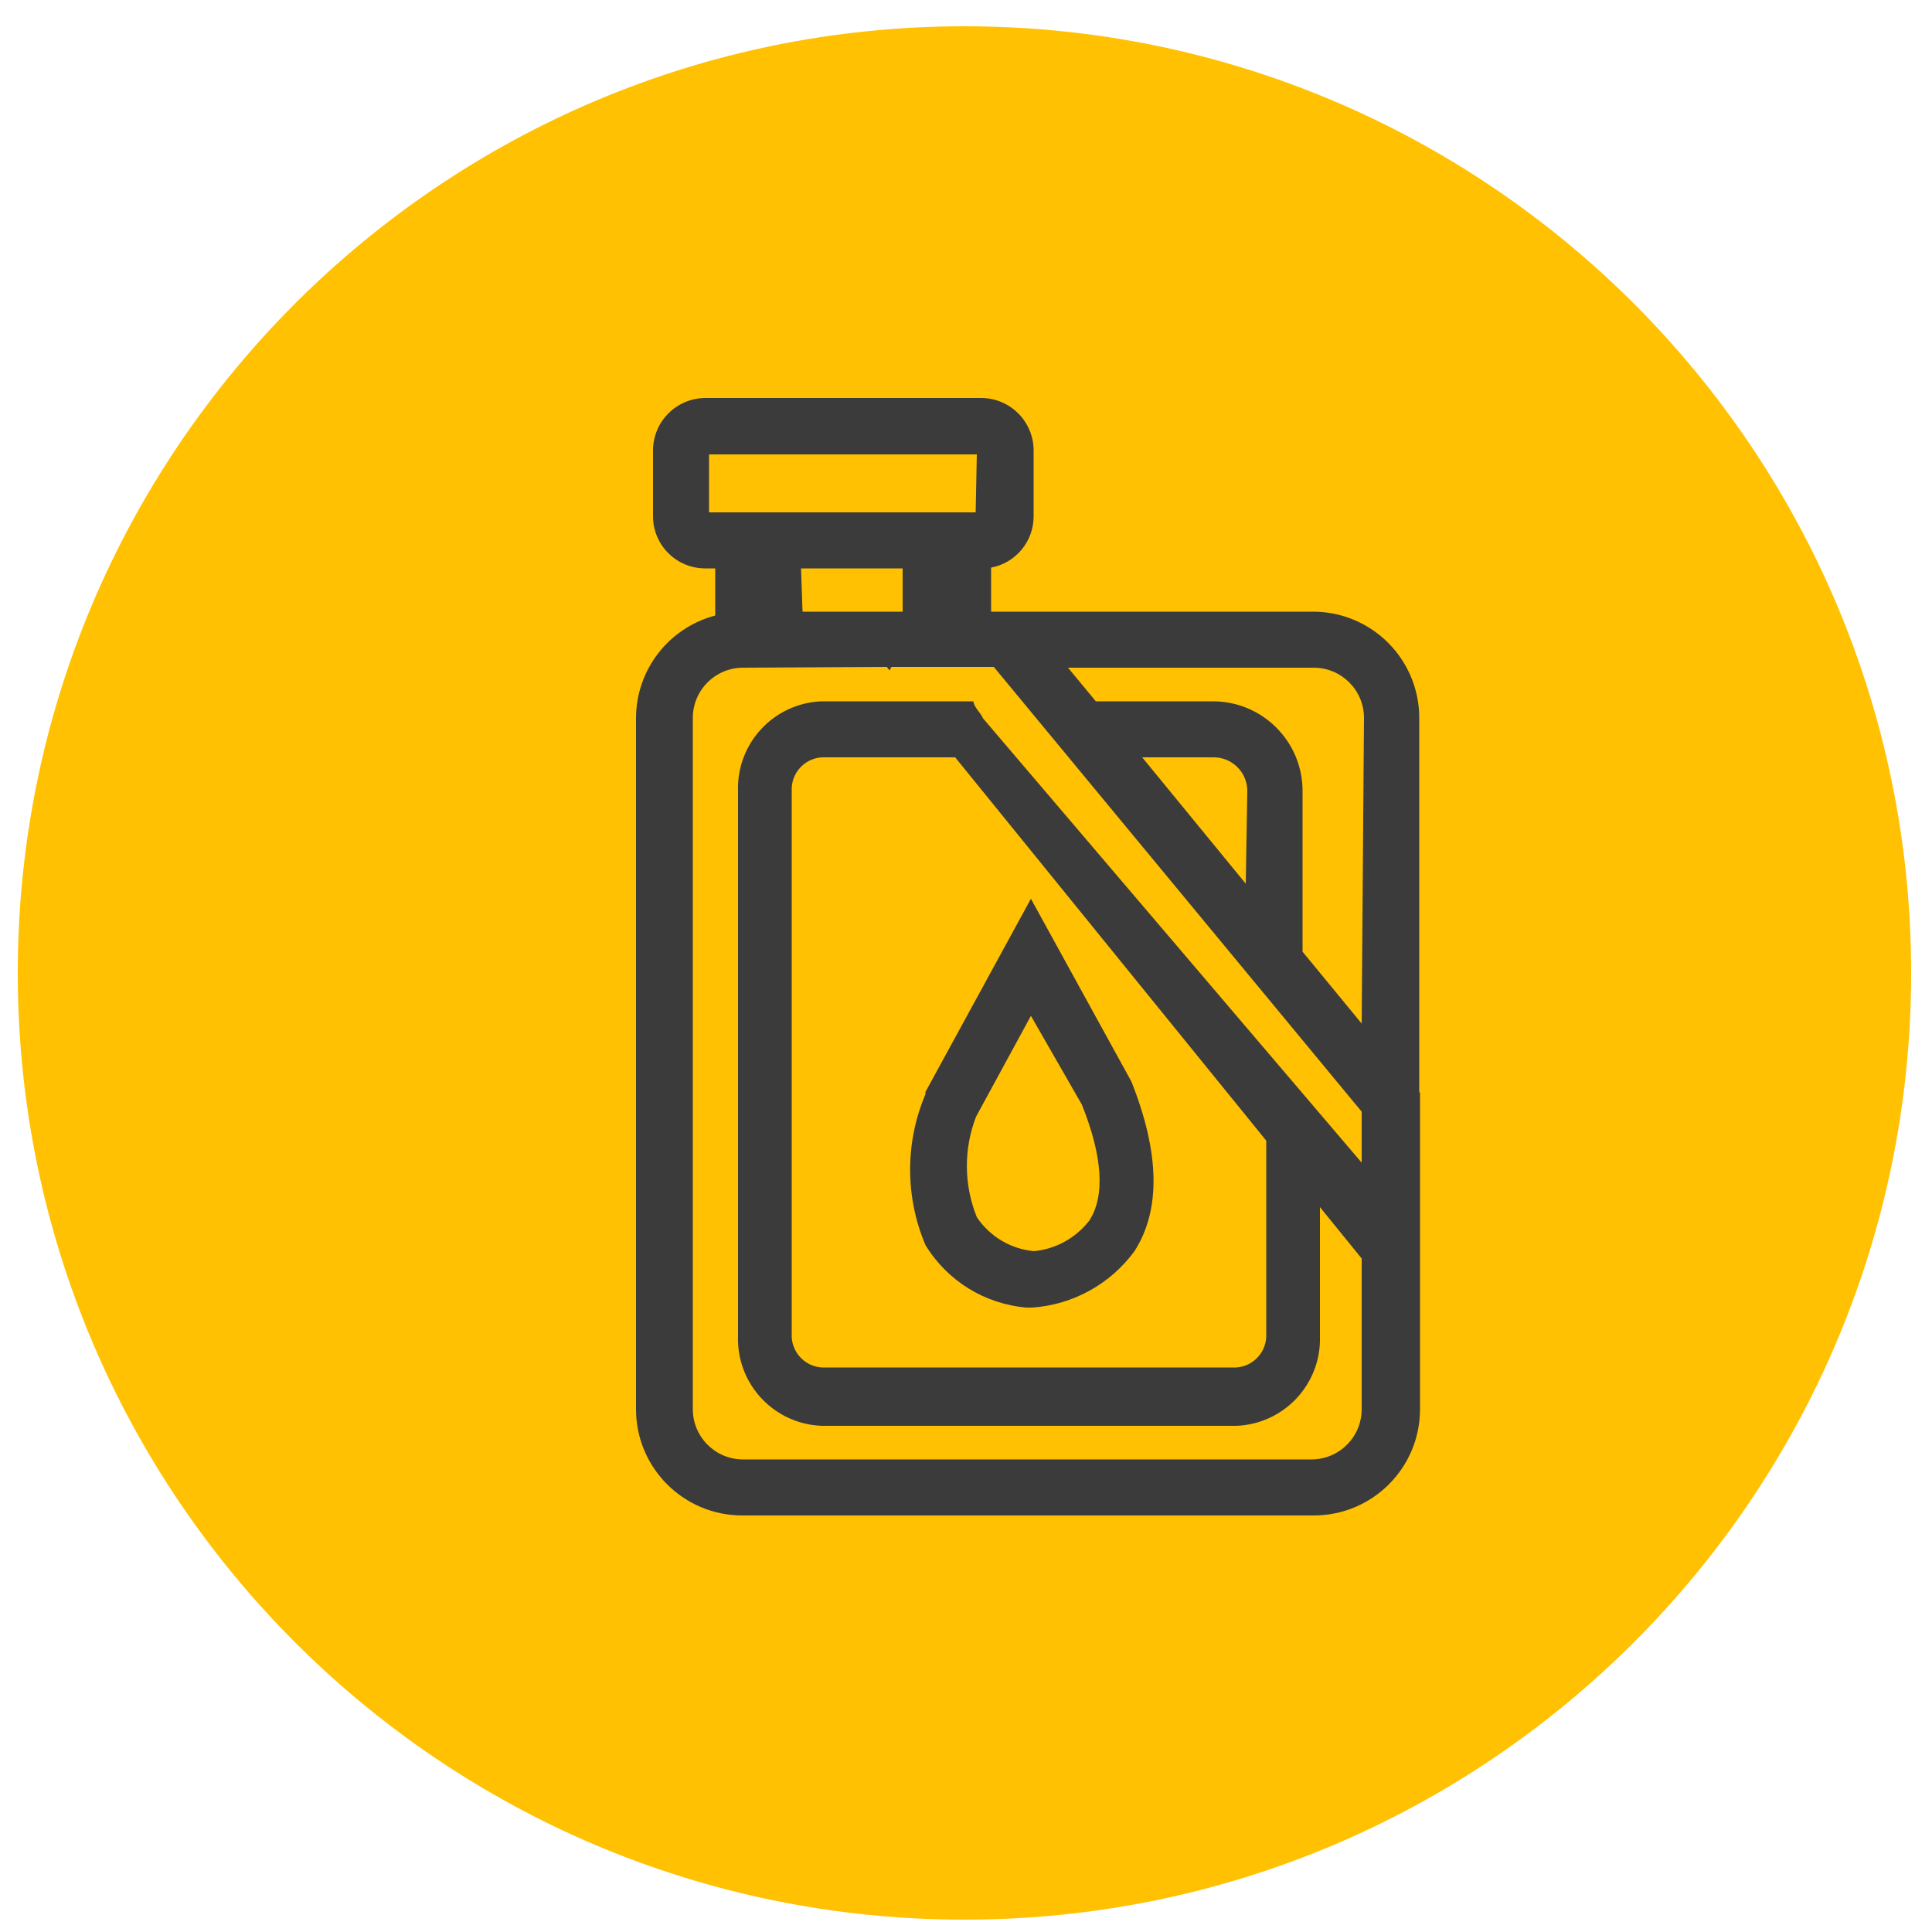
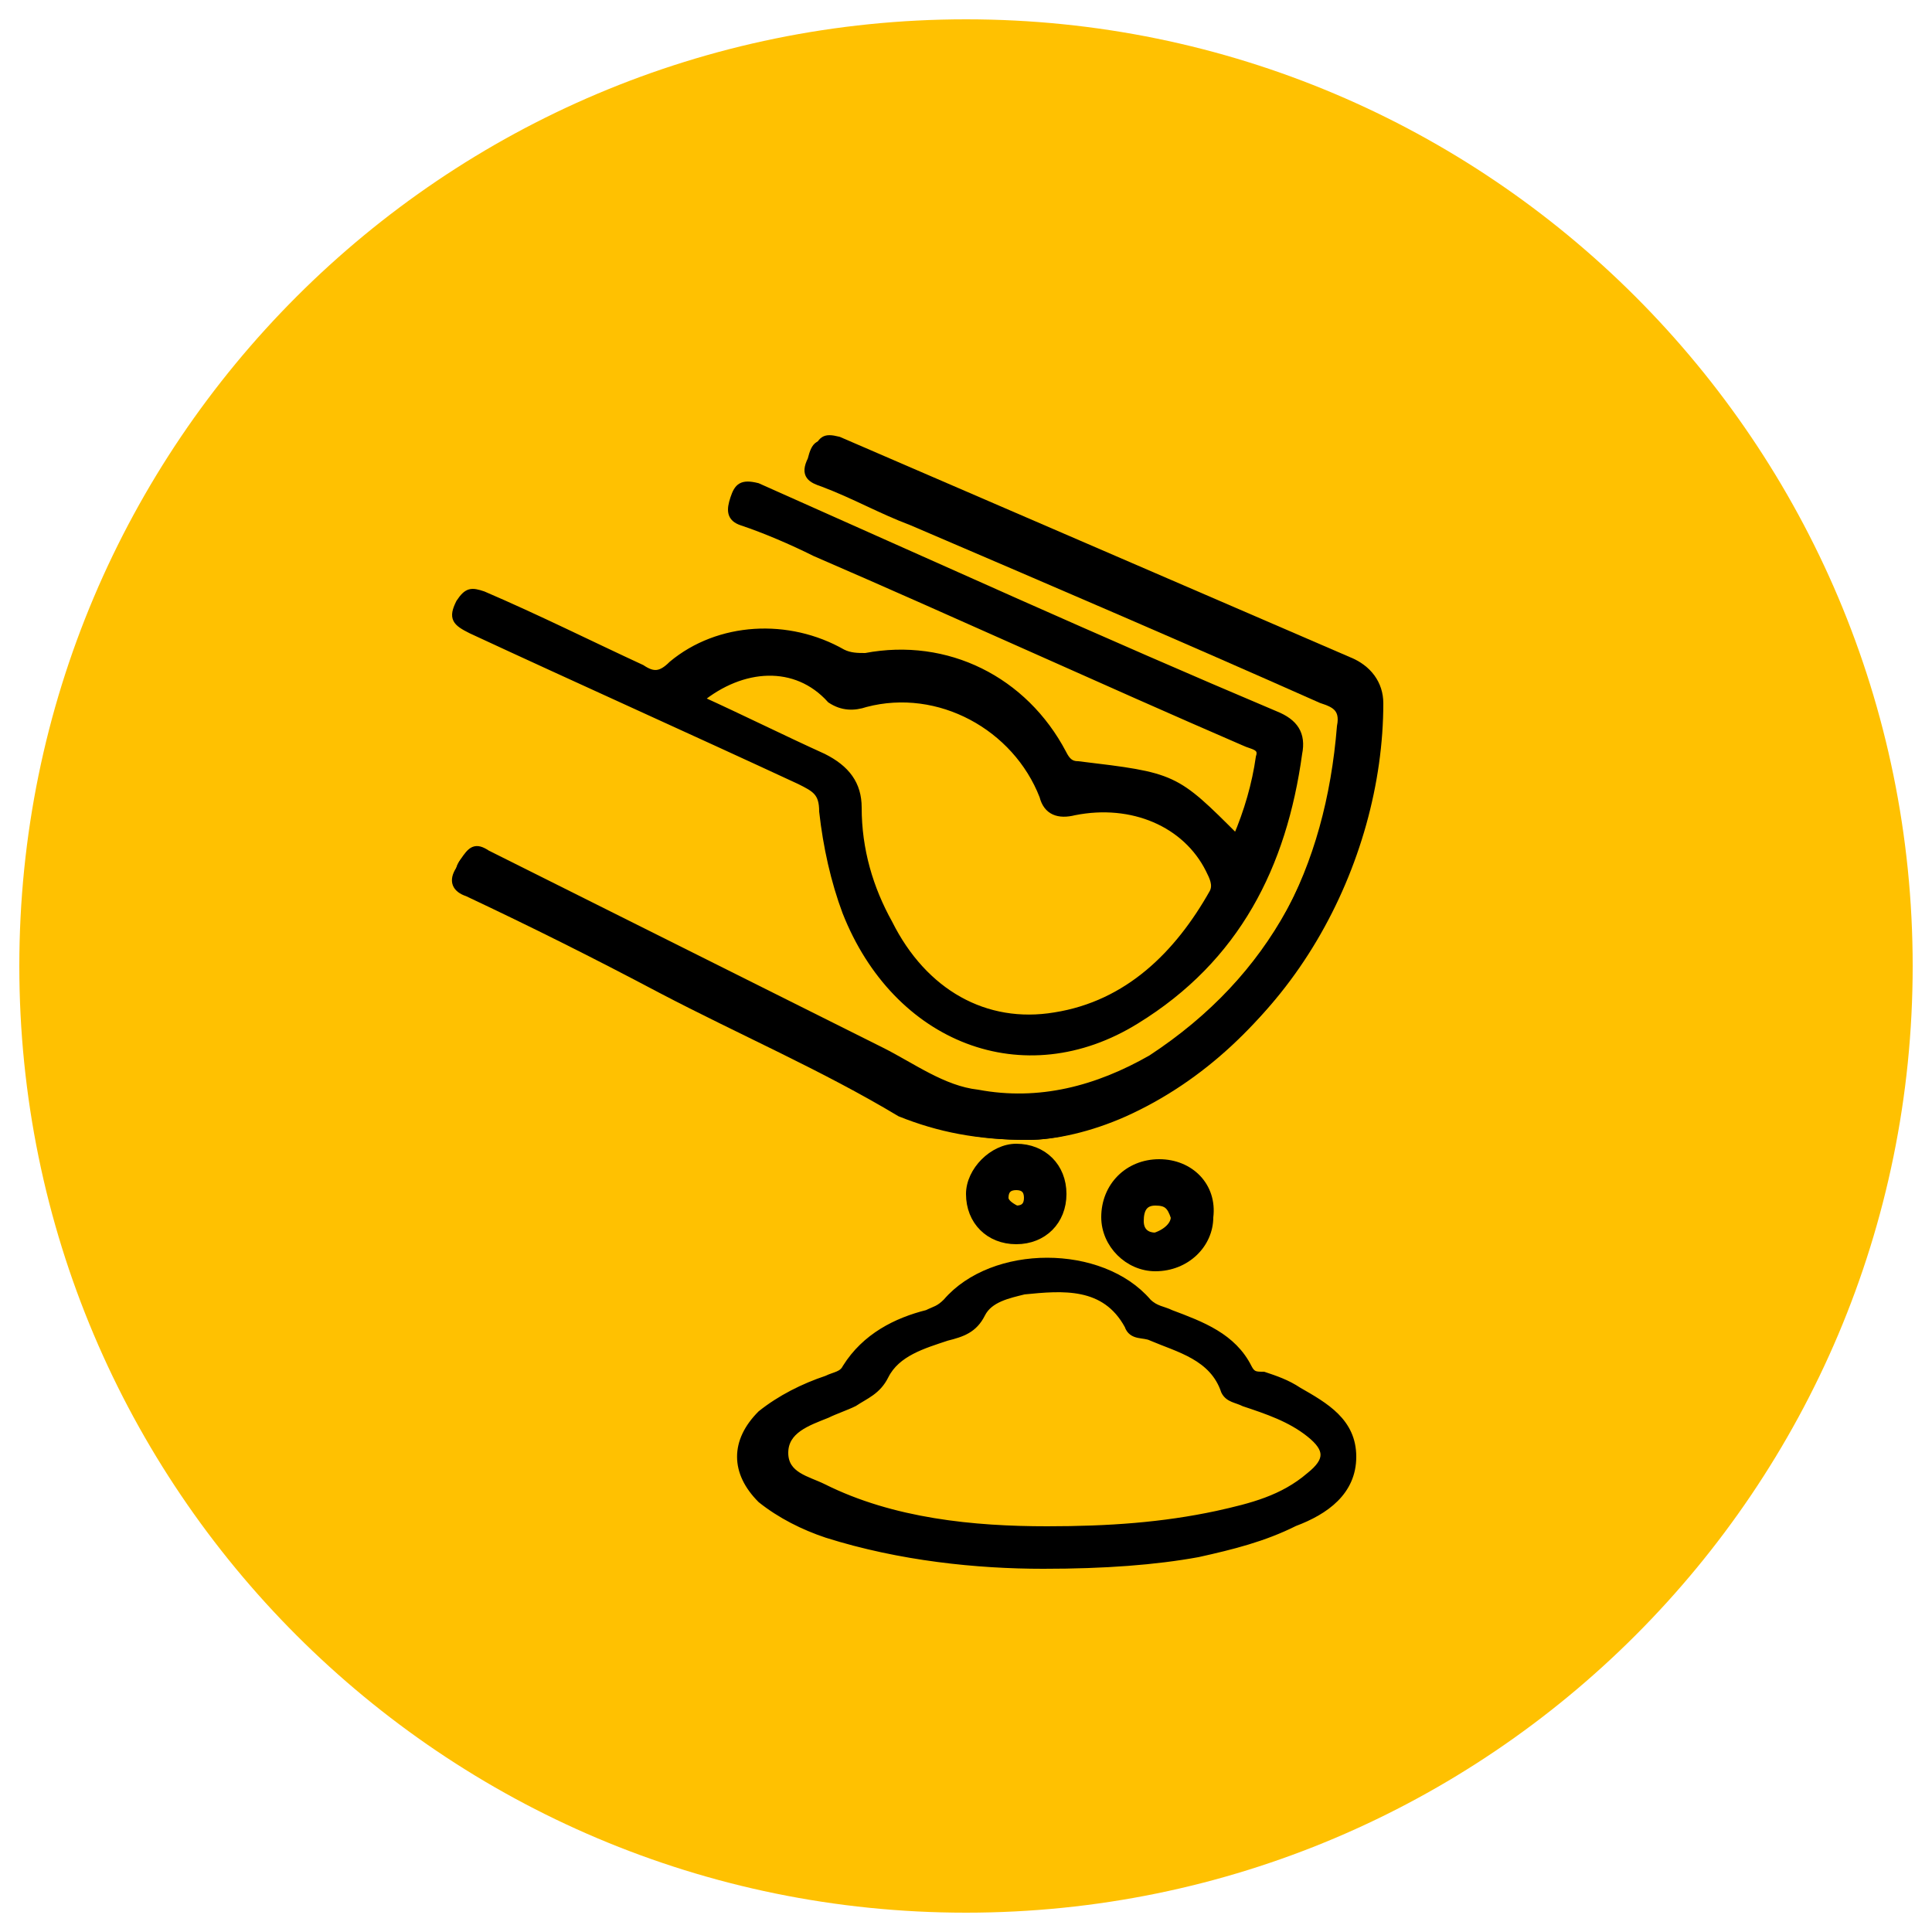
- <svg xmlns="http://www.w3.org/2000/svg" id="Layer_1" data-name="Layer 1" viewBox="0 0 50 50">
-   <defs>
-     <style>.cls-1{fill:#ffc101;}.cls-2{fill:#3b3b3c;}</style>
-   </defs>
-   <circle class="cls-1" cx="24.96" cy="25.18" r="24.5" />
-   <path class="cls-2" d="M36.73,28.27h0V18.58A2.75,2.75,0,0,0,34,15.83H25.65V14.69a1.35,1.35,0,0,0,1.1-1.33v-1.7a1.36,1.36,0,0,0-1.36-1.36H18.25a1.36,1.36,0,0,0-1.35,1.36v1.7a1.35,1.35,0,0,0,1.35,1.35h.26v1.22a2.75,2.75,0,0,0-2.05,2.65V36.47a2.75,2.75,0,0,0,2.75,2.75H34a2.75,2.75,0,0,0,2.75-2.75v-8.2Zm-16-13.56h2.63v1.12H20.77Zm4.52-1.45H18.35v-1.5h6.93Zm-2.3,4,.07.09.05-.09h2.65l9.52,11.51v1.32L25.44,18.59h0c-.07-.16-.23-.28-.25-.44H21.27a2.25,2.25,0,0,0-2.17,2.32V34.58a2.25,2.25,0,0,0,2.17,2.32H32a2.25,2.25,0,0,0,2.16-2.32V31.24l1.08,1.33v3.9a1.3,1.3,0,0,1-1.3,1.3H19.22a1.3,1.3,0,0,1-1.29-1.3V18.58a1.3,1.3,0,0,1,1.29-1.3Zm12.29,9.23-1.53-1.86V20.47a2.32,2.32,0,0,0-2.32-2.32H28.36l-.72-.87H34a1.3,1.3,0,0,1,1.3,1.3Zm-3-3.62L29.56,19.6h1.86a.87.87,0,0,1,.86.87Zm.53,6.65v5a.83.83,0,0,1-.78.87H21.27a.83.83,0,0,1-.78-.87V20.47a.83.83,0,0,1,.78-.87h3.45Z" />
-   <path class="cls-2" d="M26.57,33.84h.15a3.59,3.59,0,0,0,2.64-1.46c.68-1.06.66-2.53-.08-4.39l-2.6-4.73-2.73,5,0,.06a5,5,0,0,0,0,3.9A3.39,3.39,0,0,0,26.57,33.84ZM25.26,28.9l1.42-2.61L28,28.59c.54,1.35.6,2.37.19,3a2.06,2.06,0,0,1-1.43.79,2,2,0,0,1-1.48-.88A3.54,3.54,0,0,1,25.26,28.9Z" />
+ <svg xmlns="http://www.w3.org/2000/svg" version="1.1" baseProfile="tiny" id="Layer_1" x="0px" y="0px" viewBox="0 0 50 50" overflow="visible" xml:space="preserve">
+   <g>
+     <g>
+       <circle fill="#FFC101" cx="25" cy="25" r="24.5" />
+     </g>
+   </g>
+   <g>
+     <path stroke="#000000" stroke-width="0.2" stroke-miterlimit="10" d="M26.6,29.4c0.7,0,1.6-0.2,2.5-0.6c4-1.8,6.5-6.3,6.5-10.4   c0-0.5-0.3-0.9-0.8-1.1c-4.4-1.9-8.8-3.8-13.2-5.7c-0.4-0.2-0.5-0.1-0.6,0.3c-0.2,0.4,0,0.5,0.3,0.6c0.8,0.3,1.5,0.7,2.3,1   c3.5,1.5,7,3,10.6,4.6c0.3,0.1,0.6,0.2,0.5,0.7c-0.3,3.7-1.8,6.7-5,8.8c-1.3,0.9-2.8,1.3-4.5,0.9c-0.9-0.2-1.7-0.7-2.5-1.1   c-3.4-1.7-6.8-3.4-10.2-5.1c-0.3-0.2-0.5-0.1-0.6,0.2c-0.2,0.3-0.1,0.5,0.2,0.6c1.7,0.8,3.3,1.6,5,2.5c2.1,1.1,4.2,2,6.2,3.2   C24.3,29.2,25.3,29.4,26.6,29.4z" />
+     <path stroke="#000000" stroke-width="0.2" stroke-miterlimit="10" d="M32,21.7c0.3-0.7,0.5-1.4,0.6-2.1c0.1-0.3-0.2-0.3-0.4-0.4   c-3.7-1.6-7.4-3.3-11.1-4.9c-0.6-0.3-1.3-0.6-1.9-0.8c-0.3-0.1-0.3-0.3-0.2-0.6c0.1-0.3,0.2-0.4,0.6-0.3c4.5,2,8.9,4,13.4,5.9   c0.5,0.2,0.7,0.5,0.6,1c-0.4,2.9-1.6,5.3-4.2,6.9c-2.9,1.8-6.2,0.5-7.5-2.8c-0.3-0.8-0.5-1.7-0.6-2.6c0-0.5-0.2-0.6-0.6-0.8   c-2.8-1.3-5.7-2.6-8.5-3.9c-0.4-0.2-0.5-0.3-0.3-0.7c0.2-0.3,0.3-0.3,0.6-0.2c1.4,0.6,2.8,1.3,4.1,1.9c0.3,0.2,0.5,0.2,0.8-0.1   c1.2-1,3-1.1,4.4-0.3c0.2,0.1,0.4,0.1,0.6,0.1c2.1-0.4,4.1,0.6,5.1,2.5c0.1,0.2,0.2,0.3,0.4,0.3C30.4,20.1,30.4,20.1,32,21.7z    M18.1,18.1c1.1,0.5,2.1,1,3.2,1.5c0.6,0.3,0.9,0.7,0.9,1.3c0,1.1,0.3,2.1,0.8,3c0.9,1.8,2.5,2.7,4.3,2.4c1.9-0.3,3.2-1.6,4.1-3.2   c0.1-0.2,0-0.4-0.1-0.6c-0.6-1.2-2-1.8-3.5-1.5c-0.4,0.1-0.7,0-0.8-0.4c-0.7-1.8-2.7-2.9-4.6-2.4c-0.3,0.1-0.6,0.1-0.9-0.1   C20.6,17.1,19.2,17.2,18.1,18.1z" />
+     <path stroke="#000000" stroke-width="0.2" stroke-miterlimit="10" d="M26.6,29.4c-1.3,0-2.3-0.2-3.2-0.8c-2-1.2-4.2-2.1-6.2-3.2   c-1.7-0.9-3.3-1.7-5-2.5c-0.3-0.2-0.4-0.3-0.2-0.6c0.2-0.3,0.3-0.4,0.6-0.2c3.4,1.7,6.8,3.4,10.2,5.1c0.8,0.4,1.6,1,2.5,1.1   c1.6,0.3,3.1-0.1,4.5-0.9c3.2-2.1,4.7-5.1,5-8.8c0-0.4-0.2-0.5-0.5-0.7c-3.5-1.5-7-3-10.6-4.6c-0.8-0.3-1.5-0.7-2.3-1   c-0.3-0.1-0.5-0.2-0.3-0.6c0.2-0.3,0.2-0.4,0.6-0.3c4.4,1.9,8.8,3.8,13.2,5.7c0.5,0.2,0.8,0.6,0.8,1.1c0,4.1-2.4,8.7-6.5,10.4   C28.2,29.2,27.3,29.4,26.6,29.4z" />
+     <path stroke="#000000" stroke-width="0.2" stroke-miterlimit="10" d="M27,40.5c-1.7,0-3.7-0.2-5.6-0.8c-0.6-0.2-1.2-0.5-1.7-0.9   c-0.7-0.7-0.7-1.5,0-2.2c0.5-0.4,1.1-0.7,1.7-0.9c0.2-0.1,0.4-0.1,0.5-0.3c0.5-0.8,1.3-1.2,2.1-1.4c0.2-0.1,0.3-0.1,0.5-0.3   c1.2-1.4,4-1.4,5.2,0c0.2,0.2,0.4,0.2,0.6,0.3c0.8,0.3,1.6,0.6,2,1.4c0.1,0.2,0.2,0.2,0.4,0.2c0.3,0.1,0.6,0.2,0.9,0.4   c0.7,0.4,1.4,0.8,1.4,1.7c0,0.9-0.7,1.4-1.5,1.7c-0.8,0.4-1.6,0.6-2.5,0.8C29.9,40.4,28.6,40.5,27,40.5z M27.1,39.6   c1.6,0,3-0.1,4.4-0.4c0.9-0.2,1.7-0.4,2.4-1c0.5-0.4,0.5-0.7,0-1.1c-0.5-0.4-1.1-0.6-1.7-0.8c-0.2-0.1-0.4-0.1-0.5-0.3   c-0.3-0.9-1.2-1.1-1.9-1.4c-0.2-0.1-0.5,0-0.6-0.3c-0.6-1.1-1.7-1-2.7-0.9c-0.4,0.1-0.9,0.2-1.1,0.6c-0.2,0.4-0.5,0.5-0.9,0.6   c-0.6,0.2-1.3,0.4-1.6,1c-0.2,0.4-0.5,0.5-0.8,0.7c-0.2,0.1-0.5,0.2-0.7,0.3c-0.5,0.2-1.1,0.4-1.1,1c0,0.6,0.6,0.7,1,0.9   C23.1,39.4,25.2,39.6,27.1,39.6z" />
+     <path stroke="#000000" stroke-width="0.2" stroke-miterlimit="10" d="M28.6,31.5c0-0.8,0.6-1.4,1.4-1.4c0.8,0,1.4,0.6,1.3,1.4   c0,0.7-0.6,1.3-1.4,1.3C29.2,32.8,28.6,32.2,28.6,31.5z M30.4,31.5c-0.1-0.3-0.2-0.4-0.5-0.4c-0.3,0-0.4,0.2-0.4,0.5   c0,0.3,0.2,0.4,0.4,0.4C30.2,31.9,30.4,31.7,30.4,31.5z" />
+     <path stroke="#000000" stroke-width="0.2" stroke-miterlimit="10" d="M26.3,29.7c0.7,0,1.2,0.5,1.2,1.2c0,0.7-0.5,1.2-1.2,1.2   c-0.7,0-1.2-0.5-1.2-1.2C25.1,30.3,25.7,29.7,26.3,29.7z M26.3,31.3c0.2,0,0.3-0.1,0.3-0.3c0-0.2-0.1-0.3-0.3-0.3   c-0.2,0-0.3,0.1-0.3,0.3C26,31.1,26.1,31.2,26.3,31.3z" />
+   </g>
</svg>
